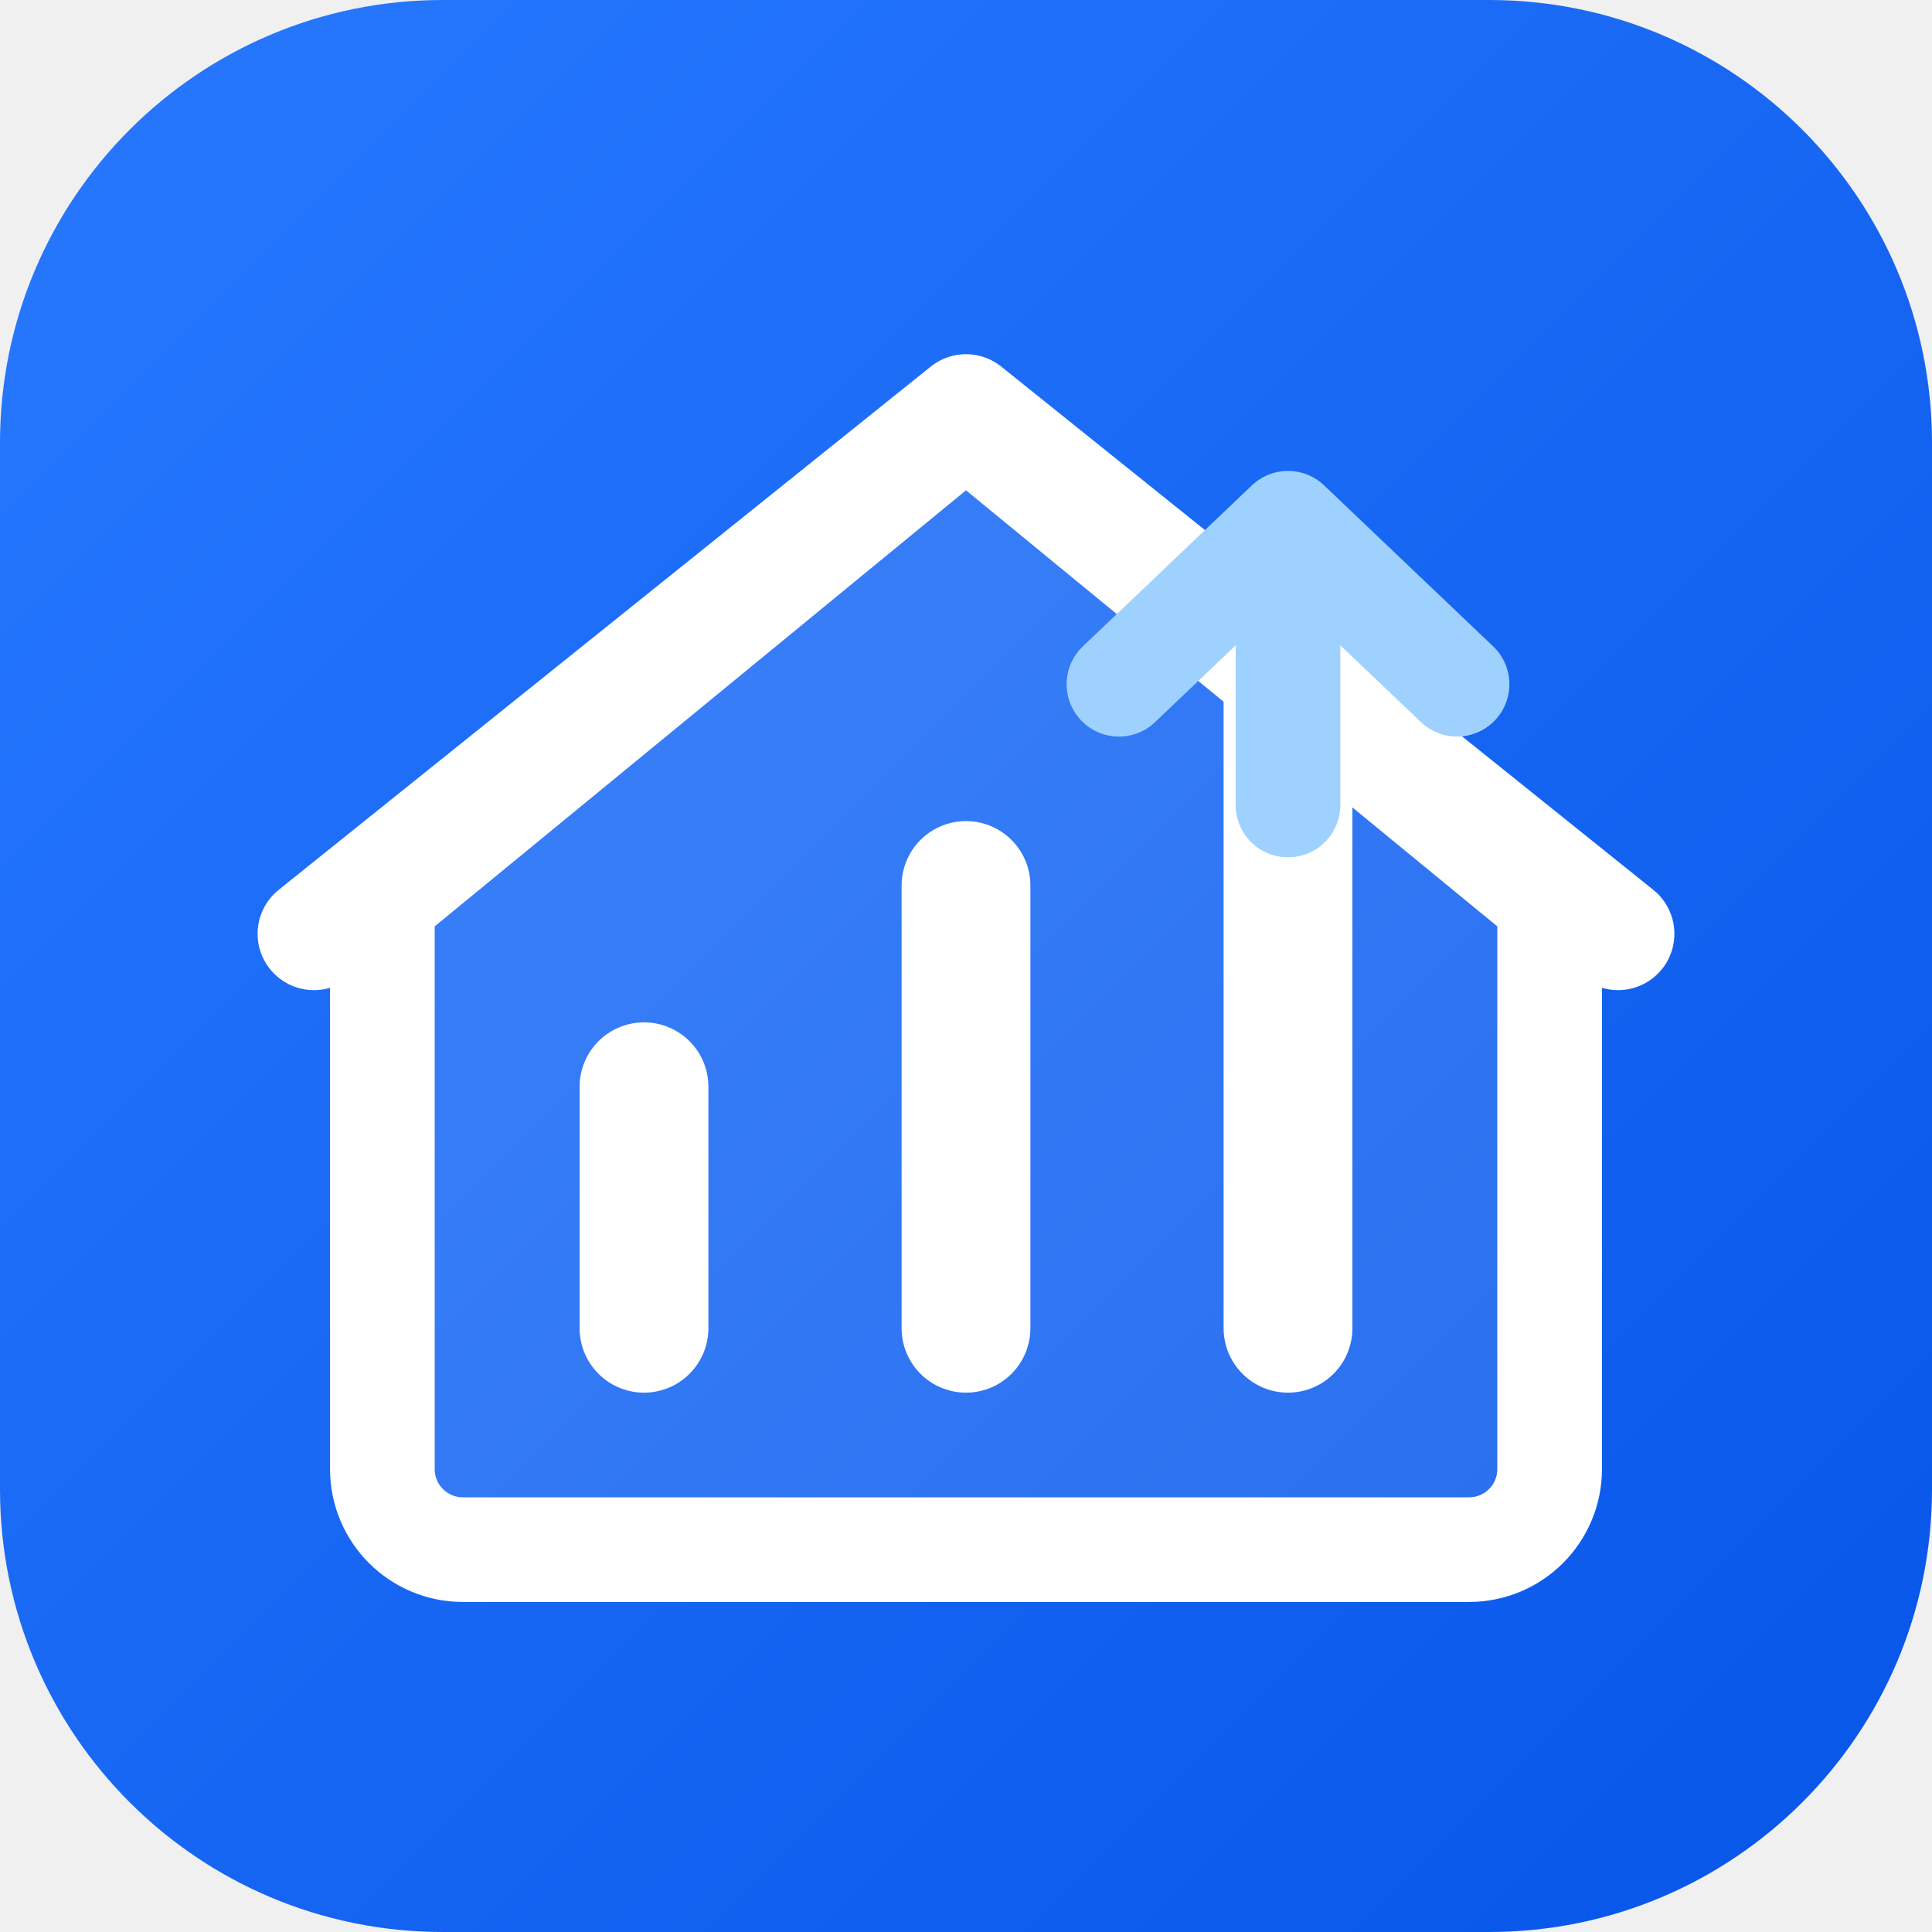
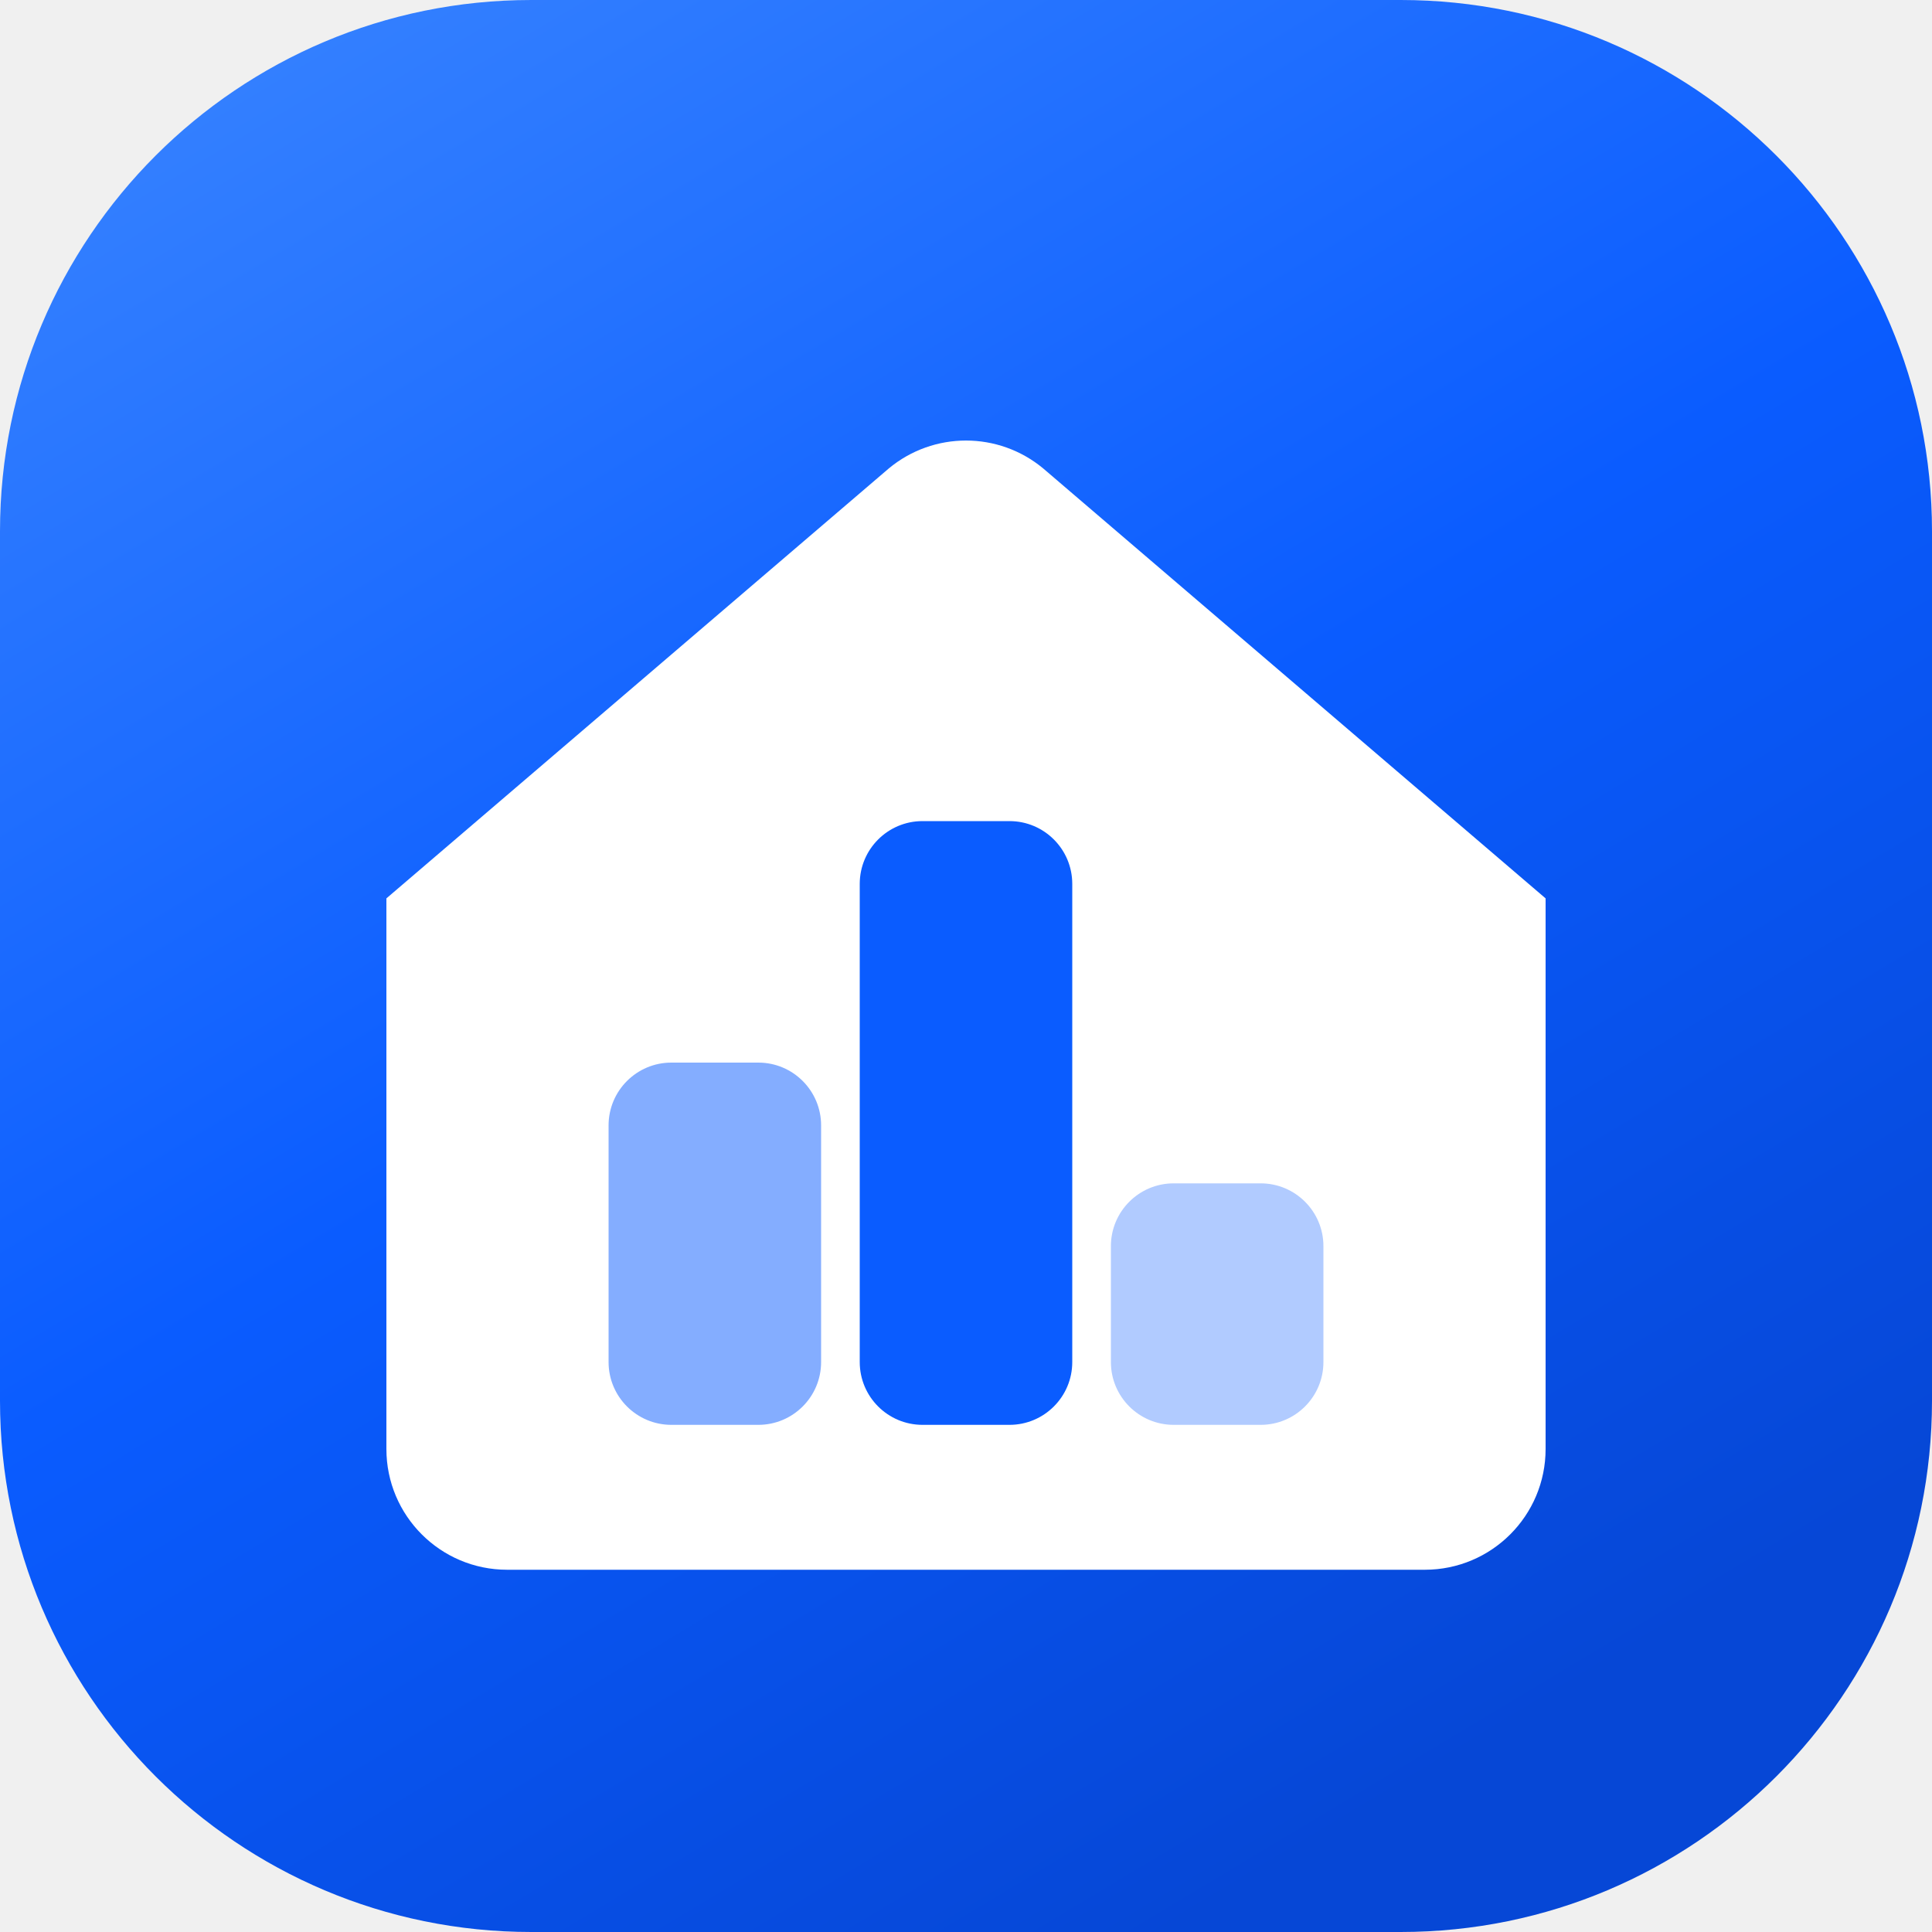
- <svg xmlns="http://www.w3.org/2000/svg" viewBox="0 0 48 48">
+ <svg xmlns="http://www.w3.org/2000/svg" viewBox="0 0 40 40">
  <defs>
-     <linearGradient id="g" x1="0" y1="0" x2="1" y2="1">
-       <stop offset="0" stop-color="#2879ff" />
-       <stop offset="1" stop-color="#0755e8" />
+     <linearGradient id="g" x1="0" y1="0" x2=".6" y2="1">
+       <stop offset="0" stop-color="#3b86ff" />
+       <stop offset=".55" stop-color="#0a5cff" />
+       <stop offset="1" stop-color="#0647d6" />
    </linearGradient>
  </defs>
-   <rect width="48" height="48" rx="11" fill="url(#g)" />
-   <g transform="translate(4 4)" fill="none" stroke-linecap="round" stroke-linejoin="round">
-     <path d="M5.5 18.4 20 6.5l14.5 11.9v14.1a2 2 0 0 1-2 2h-25a2 2 0 0 1-2-2Z" fill="#fff" fill-opacity=".12" stroke="#fff" stroke-width="2.6" />
-     <path d="m3.8 19.2 16.2-13 16.2 13" stroke="#fff" stroke-width="2.8" />
-     <path d="M12 29v-6m8 6V18m8 11V13" stroke="#fff" stroke-width="3.2" />
-     <path d="m23.8 13 4.2-4 4.2 4M28 9v7" stroke="#9fd1ff" stroke-width="2.6" />
-   </g>
+   <rect width="40" height="40" rx="11" fill="url(#g)" />
+   <path d="M8 18.6 18.4 9.7a2.5 2.5 0 0 1 3.2 0L32 18.6V30a2.5 2.5 0 0 1-2.5 2.5h-19A2.5 2.5 0 0 1 8 30Z" fill="#fff" />
+   <rect x="12.6" y="22" width="4.4" height="7.5" rx="1.3" fill="#0a5cff" fill-opacity=".5" />
+   <rect x="17.8" y="17" width="4.4" height="12.5" rx="1.3" fill="#0a5cff" />
+   <rect x="23" y="24.5" width="4.4" height="5" rx="1.3" fill="#0a5cff" fill-opacity=".32" />
</svg>
